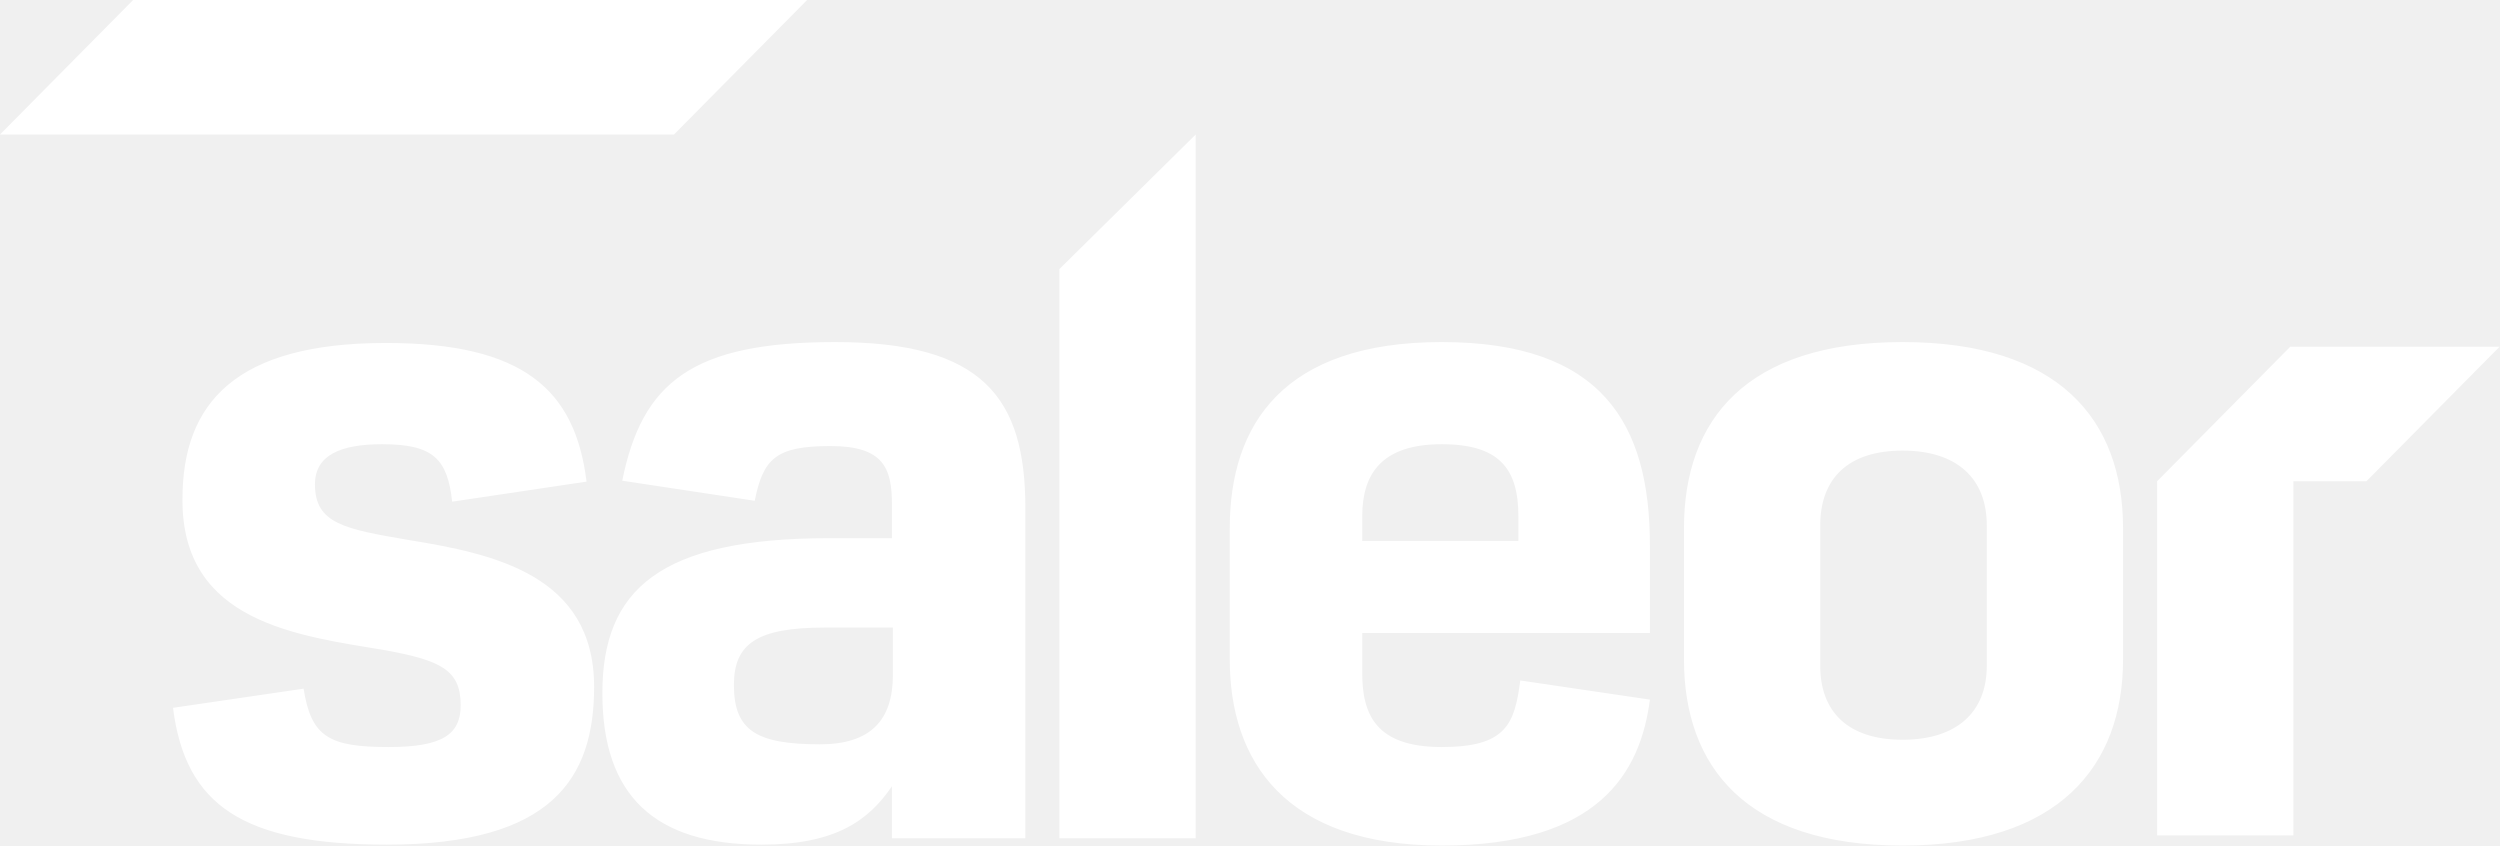
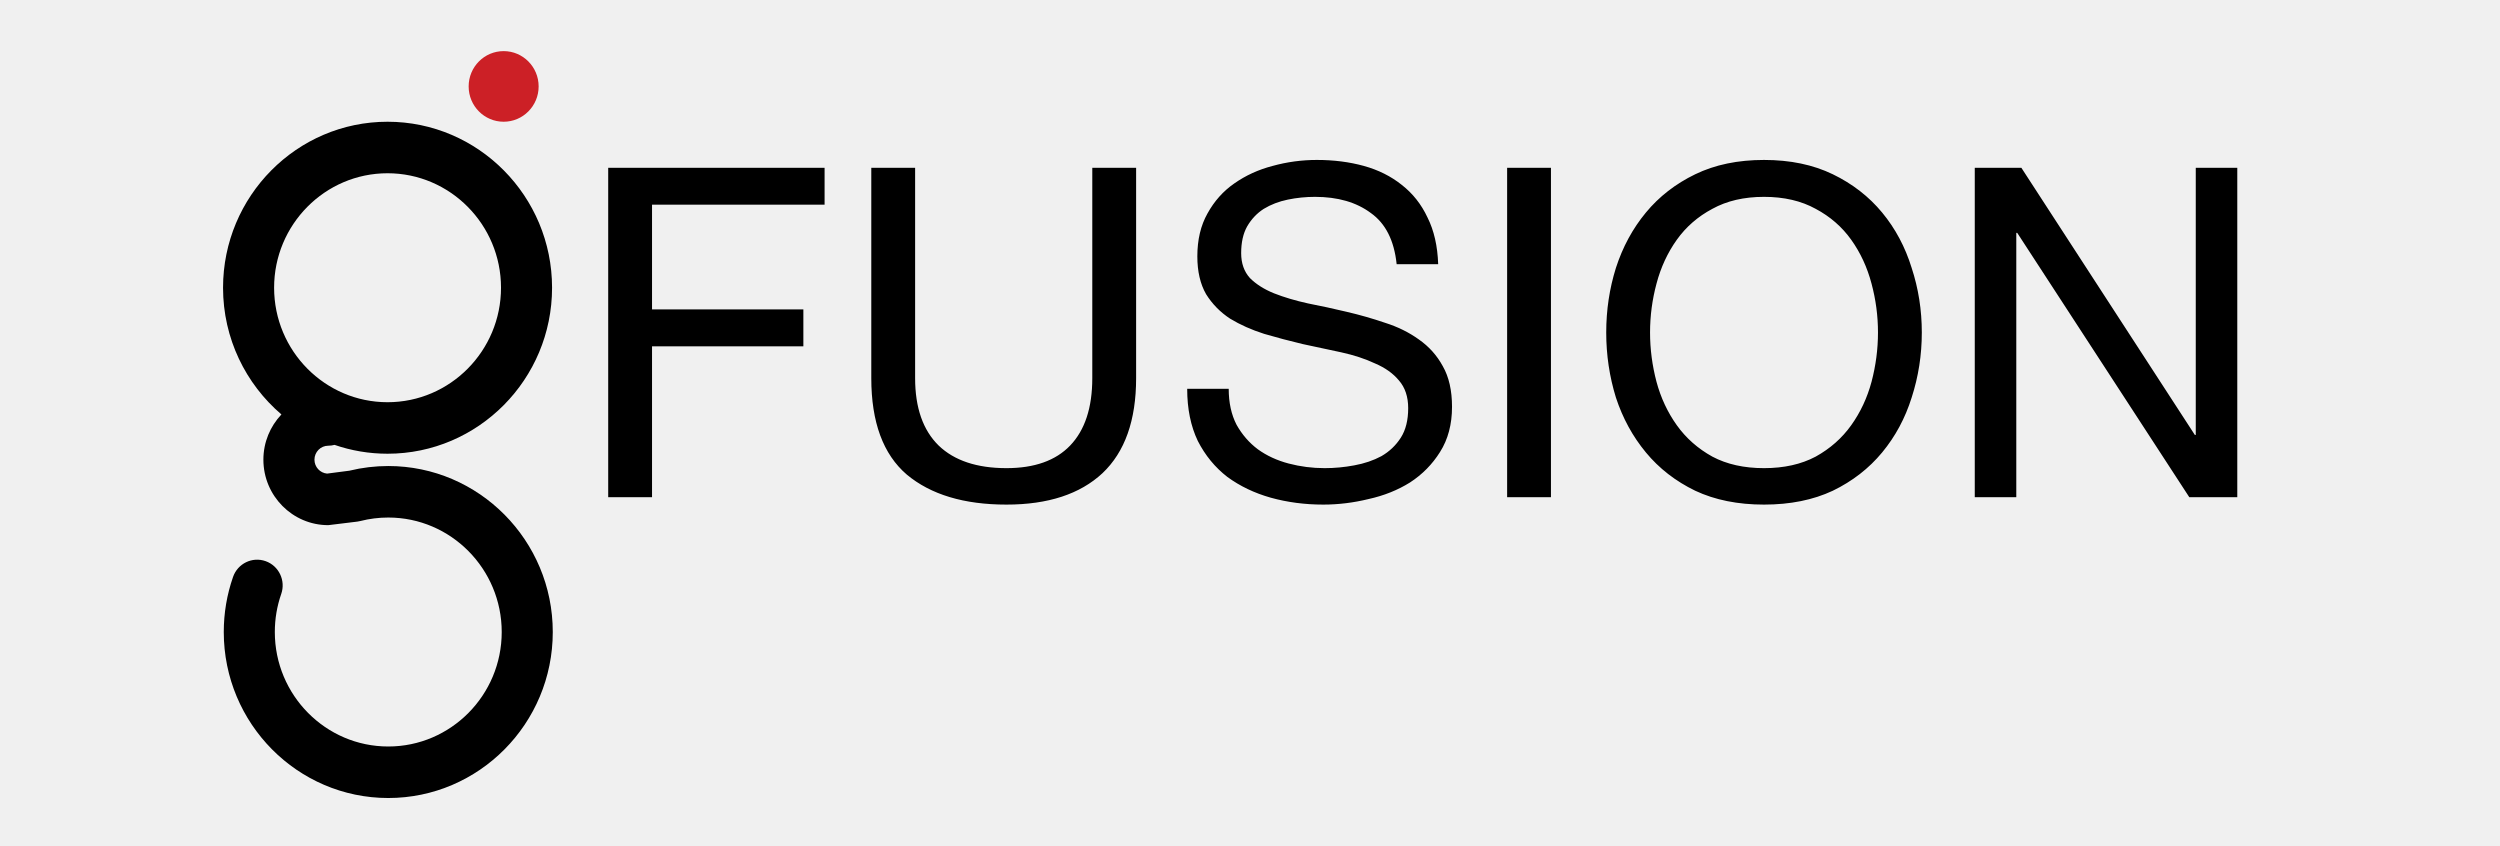
- <svg xmlns="http://www.w3.org/2000/svg" viewBox="0 0 538 182" fill-rule="evenodd" clip-rule="evenodd">
-   <g>
-     <path fill="none" d="M0 0h537.903v181.963H0z" />
-     <clipPath id="a">
-       <path d="M0 0h537.903v181.963H0z" />
-     </clipPath>
-     <g clip-path="url(#a)">
-       <path d="M28.649 0L-.001 28.949l145.042-.001 28.65-28.949L28.649 0z" fill="#fff" />
-       <path d="M83.256 181.766c35.637 0 44.598-14.329 44.598-33.957 0-24.144-21.79-28.658-39.914-31.603-13.848-2.356-20.161-3.533-20.161-11.973 0-6.281 5.498-8.637 14.459-8.637 10.997 0 14.051 3.141 15.07 12.366l28.917-4.318c-2.445-19.825-13.645-29.836-43.173-29.836-32.378 0-43.782 12.955-43.782 33.565-.203 26.696 25.048 29.443 43.782 32.583 11.607 2.161 16.089 4.122 16.089 11.778 0 6.282-3.869 9.03-15.478 9.03-12.829 0-16.698-2.159-18.327-12.563l-28.102 4.122c2.647 21.003 15.069 29.443 46.022 29.443m93.212-21.59c-13.645 0-18.531-2.945-18.531-12.759 0-8.833 4.886-12.366 19.549-12.366h14.662v10.207c0 9.814-4.887 14.918-15.68 14.918m-12.626 21.591c15.884 0 23.012-5.104 28.103-12.563v11.189h28.712v-71.056c0-23.751-9.164-35.724-40.931-35.724-30.75 0-41.542 8.636-45.819 29.835l28.51 4.319c1.832-9.029 4.48-11.778 16.291-11.778 11.404 0 13.237 4.711 13.237 12.563v7.263h-13.441c-36.451 0-48.874 10.992-48.874 33.368 0 21.984 11.201 32.584 34.212 32.584M227.989 180.392h29.325V28.949l-29.325 28.948v122.495zm65.165-63.99v-5.299c0-9.225 4.277-15.507 17.106-15.507 12.422 0 16.496 5.3 16.496 15.507v5.299h-33.602zm17.106 65.561c33.805 0 42.765-15.703 44.801-31.406l-27.898-4.122c-1.222 9.421-3.055 14.329-16.903 14.329-14.05 0-17.106-6.871-17.106-15.899v-8.637h61.907v-18.844c0-26.302-10.386-43.772-44.801-43.772-34.007 0-45.615 17.666-45.615 40.043v28.265c0 21.789 11.811 40.043 45.615 40.043m99.173 0c33.6 0 47.447-17.077 47.447-40.043v-28.265c0-23.358-13.847-40.043-47.447-40.043-33.602 0-47.041 16.685-47.041 40.043v28.265c0 22.966 13.236 40.043 47.041 40.043m0-22.769c-11.812 0-17.717-6.085-17.717-15.899v-30.228c0-10.011 5.905-16.096 17.717-16.096 11.811 0 18.123 6.085 18.123 16.096v30.228c0 9.814-6.312 15.899-18.123 15.899M509.253 103.568h-15.718v76.21h-29.324v-76.21l28.65-28.949h45.042l-28.65 28.949z" fill="#fff" />
-     </g>
-   </g>
+ <svg xmlns="http://www.w3.org/2000/svg" width="538" height="182" viewBox="0 0 538 182" fill="none">
+   <path d="M130.885 36.107V107H140.317V74.532H172.884V66.589H140.317V44.051H177.451V36.107H130.885ZM244.493 81.383V36.107H235.061V81.383C235.061 87.738 233.472 92.57 230.295 95.88C227.184 99.123 222.617 100.745 216.593 100.745C210.238 100.745 205.373 99.123 201.997 95.88C198.622 92.57 196.934 87.738 196.934 81.383V36.107H187.501V81.383C187.501 90.849 190.05 97.766 195.146 102.135C200.31 106.437 207.458 108.589 216.593 108.589C225.529 108.589 232.413 106.338 237.245 101.837C242.077 97.27 244.493 90.452 244.493 81.383ZM300.56 56.859H309.496C309.364 52.953 308.602 49.611 307.212 46.831C305.888 43.984 304.035 41.635 301.652 39.781C299.335 37.928 296.621 36.571 293.51 35.71C290.399 34.85 287.023 34.419 283.383 34.419C280.139 34.419 276.962 34.85 273.851 35.71C270.806 36.505 268.059 37.762 265.61 39.483C263.227 41.138 261.308 43.289 259.851 45.937C258.395 48.519 257.667 51.597 257.667 55.171C257.667 58.414 258.296 61.128 259.553 63.313C260.877 65.431 262.598 67.185 264.716 68.575C266.901 69.899 269.35 70.991 272.064 71.852C274.778 72.646 277.525 73.374 280.305 74.036C283.151 74.632 285.931 75.227 288.645 75.823C291.359 76.419 293.775 77.213 295.893 78.206C298.078 79.133 299.799 80.357 301.056 81.88C302.38 83.402 303.042 85.388 303.042 87.837C303.042 90.419 302.513 92.537 301.454 94.192C300.394 95.847 299.004 97.17 297.283 98.163C295.562 99.09 293.61 99.752 291.425 100.149C289.307 100.546 287.189 100.745 285.071 100.745C282.423 100.745 279.842 100.414 277.326 99.752C274.811 99.09 272.593 98.064 270.674 96.674C268.82 95.284 267.298 93.53 266.107 91.412C264.981 89.227 264.419 86.646 264.419 83.667H255.483C255.483 87.97 256.244 91.709 257.766 94.887C259.355 97.998 261.473 100.579 264.121 102.631C266.835 104.617 269.946 106.106 273.454 107.099C277.028 108.092 280.801 108.589 284.773 108.589C288.016 108.589 291.26 108.191 294.503 107.397C297.813 106.669 300.792 105.478 303.439 103.823C306.087 102.102 308.238 99.917 309.893 97.27C311.614 94.556 312.475 91.312 312.475 87.539C312.475 84.031 311.813 81.119 310.489 78.802C309.231 76.485 307.51 74.566 305.326 73.043C303.208 71.521 300.792 70.329 298.078 69.469C295.364 68.542 292.584 67.748 289.737 67.086C286.957 66.424 284.21 65.828 281.496 65.299C278.782 64.703 276.333 63.975 274.149 63.114C272.031 62.254 270.31 61.161 268.986 59.838C267.728 58.447 267.099 56.66 267.099 54.476C267.099 52.159 267.53 50.24 268.39 48.717C269.317 47.129 270.508 45.871 271.965 44.944C273.487 44.017 275.208 43.356 277.128 42.958C279.047 42.561 281 42.363 282.986 42.363C287.884 42.363 291.889 43.521 295 45.838C298.177 48.088 300.03 51.762 300.56 56.859ZM324.333 36.107V107H333.766V36.107H324.333ZM355.092 71.554C355.092 67.979 355.556 64.471 356.482 61.029C357.409 57.521 358.865 54.377 360.851 51.597C362.837 48.816 365.385 46.599 368.496 44.944C371.607 43.223 375.314 42.363 379.617 42.363C383.919 42.363 387.626 43.223 390.737 44.944C393.848 46.599 396.397 48.816 398.382 51.597C400.368 54.377 401.824 57.521 402.751 61.029C403.678 64.471 404.141 67.979 404.141 71.554C404.141 75.128 403.678 78.669 402.751 82.178C401.824 85.62 400.368 88.731 398.382 91.511C396.397 94.291 393.848 96.541 390.737 98.263C387.626 99.917 383.919 100.745 379.617 100.745C375.314 100.745 371.607 99.917 368.496 98.263C365.385 96.541 362.837 94.291 360.851 91.511C358.865 88.731 357.409 85.62 356.482 82.178C355.556 78.669 355.092 75.128 355.092 71.554ZM345.66 71.554C345.66 76.386 346.355 81.052 347.745 85.553C349.201 89.988 351.352 93.927 354.199 97.369C357.045 100.811 360.586 103.558 364.823 105.61C369.059 107.596 373.99 108.589 379.617 108.589C385.243 108.589 390.174 107.596 394.411 105.61C398.647 103.558 402.188 100.811 405.035 97.369C407.881 93.927 409.999 89.988 411.389 85.553C412.846 81.052 413.574 76.386 413.574 71.554C413.574 66.722 412.846 62.088 411.389 57.653C409.999 53.152 407.881 49.181 405.035 45.739C402.188 42.297 398.647 39.55 394.411 37.498C390.174 35.446 385.243 34.419 379.617 34.419C373.99 34.419 369.059 35.446 364.823 37.498C360.586 39.55 357.045 42.297 354.199 45.739C351.352 49.181 349.201 53.152 347.745 57.653C346.355 62.088 345.66 66.722 345.66 71.554ZM424.969 36.107V107H433.905V50.107H434.103L471.138 107H481.464V36.107H472.528V93.596H472.33L434.997 36.107H424.969Z" fill="black" />
+   <path d="M83.556 100.288C80.729 100.288 77.914 100.626 75.186 101.294L70.386 101.918C68.866 101.782 67.67 100.49 67.67 98.923C67.67 97.264 69.005 95.915 70.649 95.915C71.114 95.915 71.565 95.85 71.997 95.739C75.577 96.972 79.414 97.642 83.401 97.642C102.924 97.642 118.805 81.617 118.805 61.92C118.805 42.223 102.924 26.198 83.401 26.198C63.882 26.198 48 42.223 48 61.92C48 72.841 52.885 82.631 60.562 89.189C58.163 91.722 56.682 95.15 56.682 98.923C56.682 106.693 62.947 113.014 70.649 113.014L76.9 112.249L77.545 112.124C79.499 111.627 81.52 111.373 83.556 111.373C97.018 111.373 107.97 122.426 107.97 136.011C107.97 149.595 97.018 160.646 83.556 160.646C70.094 160.646 59.141 149.595 59.141 136.011C59.141 133.201 59.604 130.448 60.518 127.827C61.525 124.939 60.021 121.775 57.158 120.759C54.297 119.745 51.16 121.262 50.153 124.149C48.827 127.954 48.154 131.944 48.154 136.011C48.154 155.708 64.037 171.732 83.556 171.732C103.076 171.732 118.957 155.708 118.957 136.011C118.957 116.314 103.076 100.288 83.556 100.288ZM83.401 37.284C96.864 37.284 107.818 48.336 107.818 61.92C107.818 75.504 96.864 86.557 83.401 86.557C69.939 86.557 58.988 75.504 58.988 61.92C58.988 48.336 69.939 37.284 83.401 37.284" fill="black" />
+   <path d="M115.915 18.599C115.915 22.796 112.543 26.198 108.384 26.198C104.225 26.198 100.853 22.796 100.853 18.599C100.853 14.401 104.225 11 108.384 11C112.543 11 115.915 14.401 115.915 18.599Z" fill="#CC2026" />
</svg>
